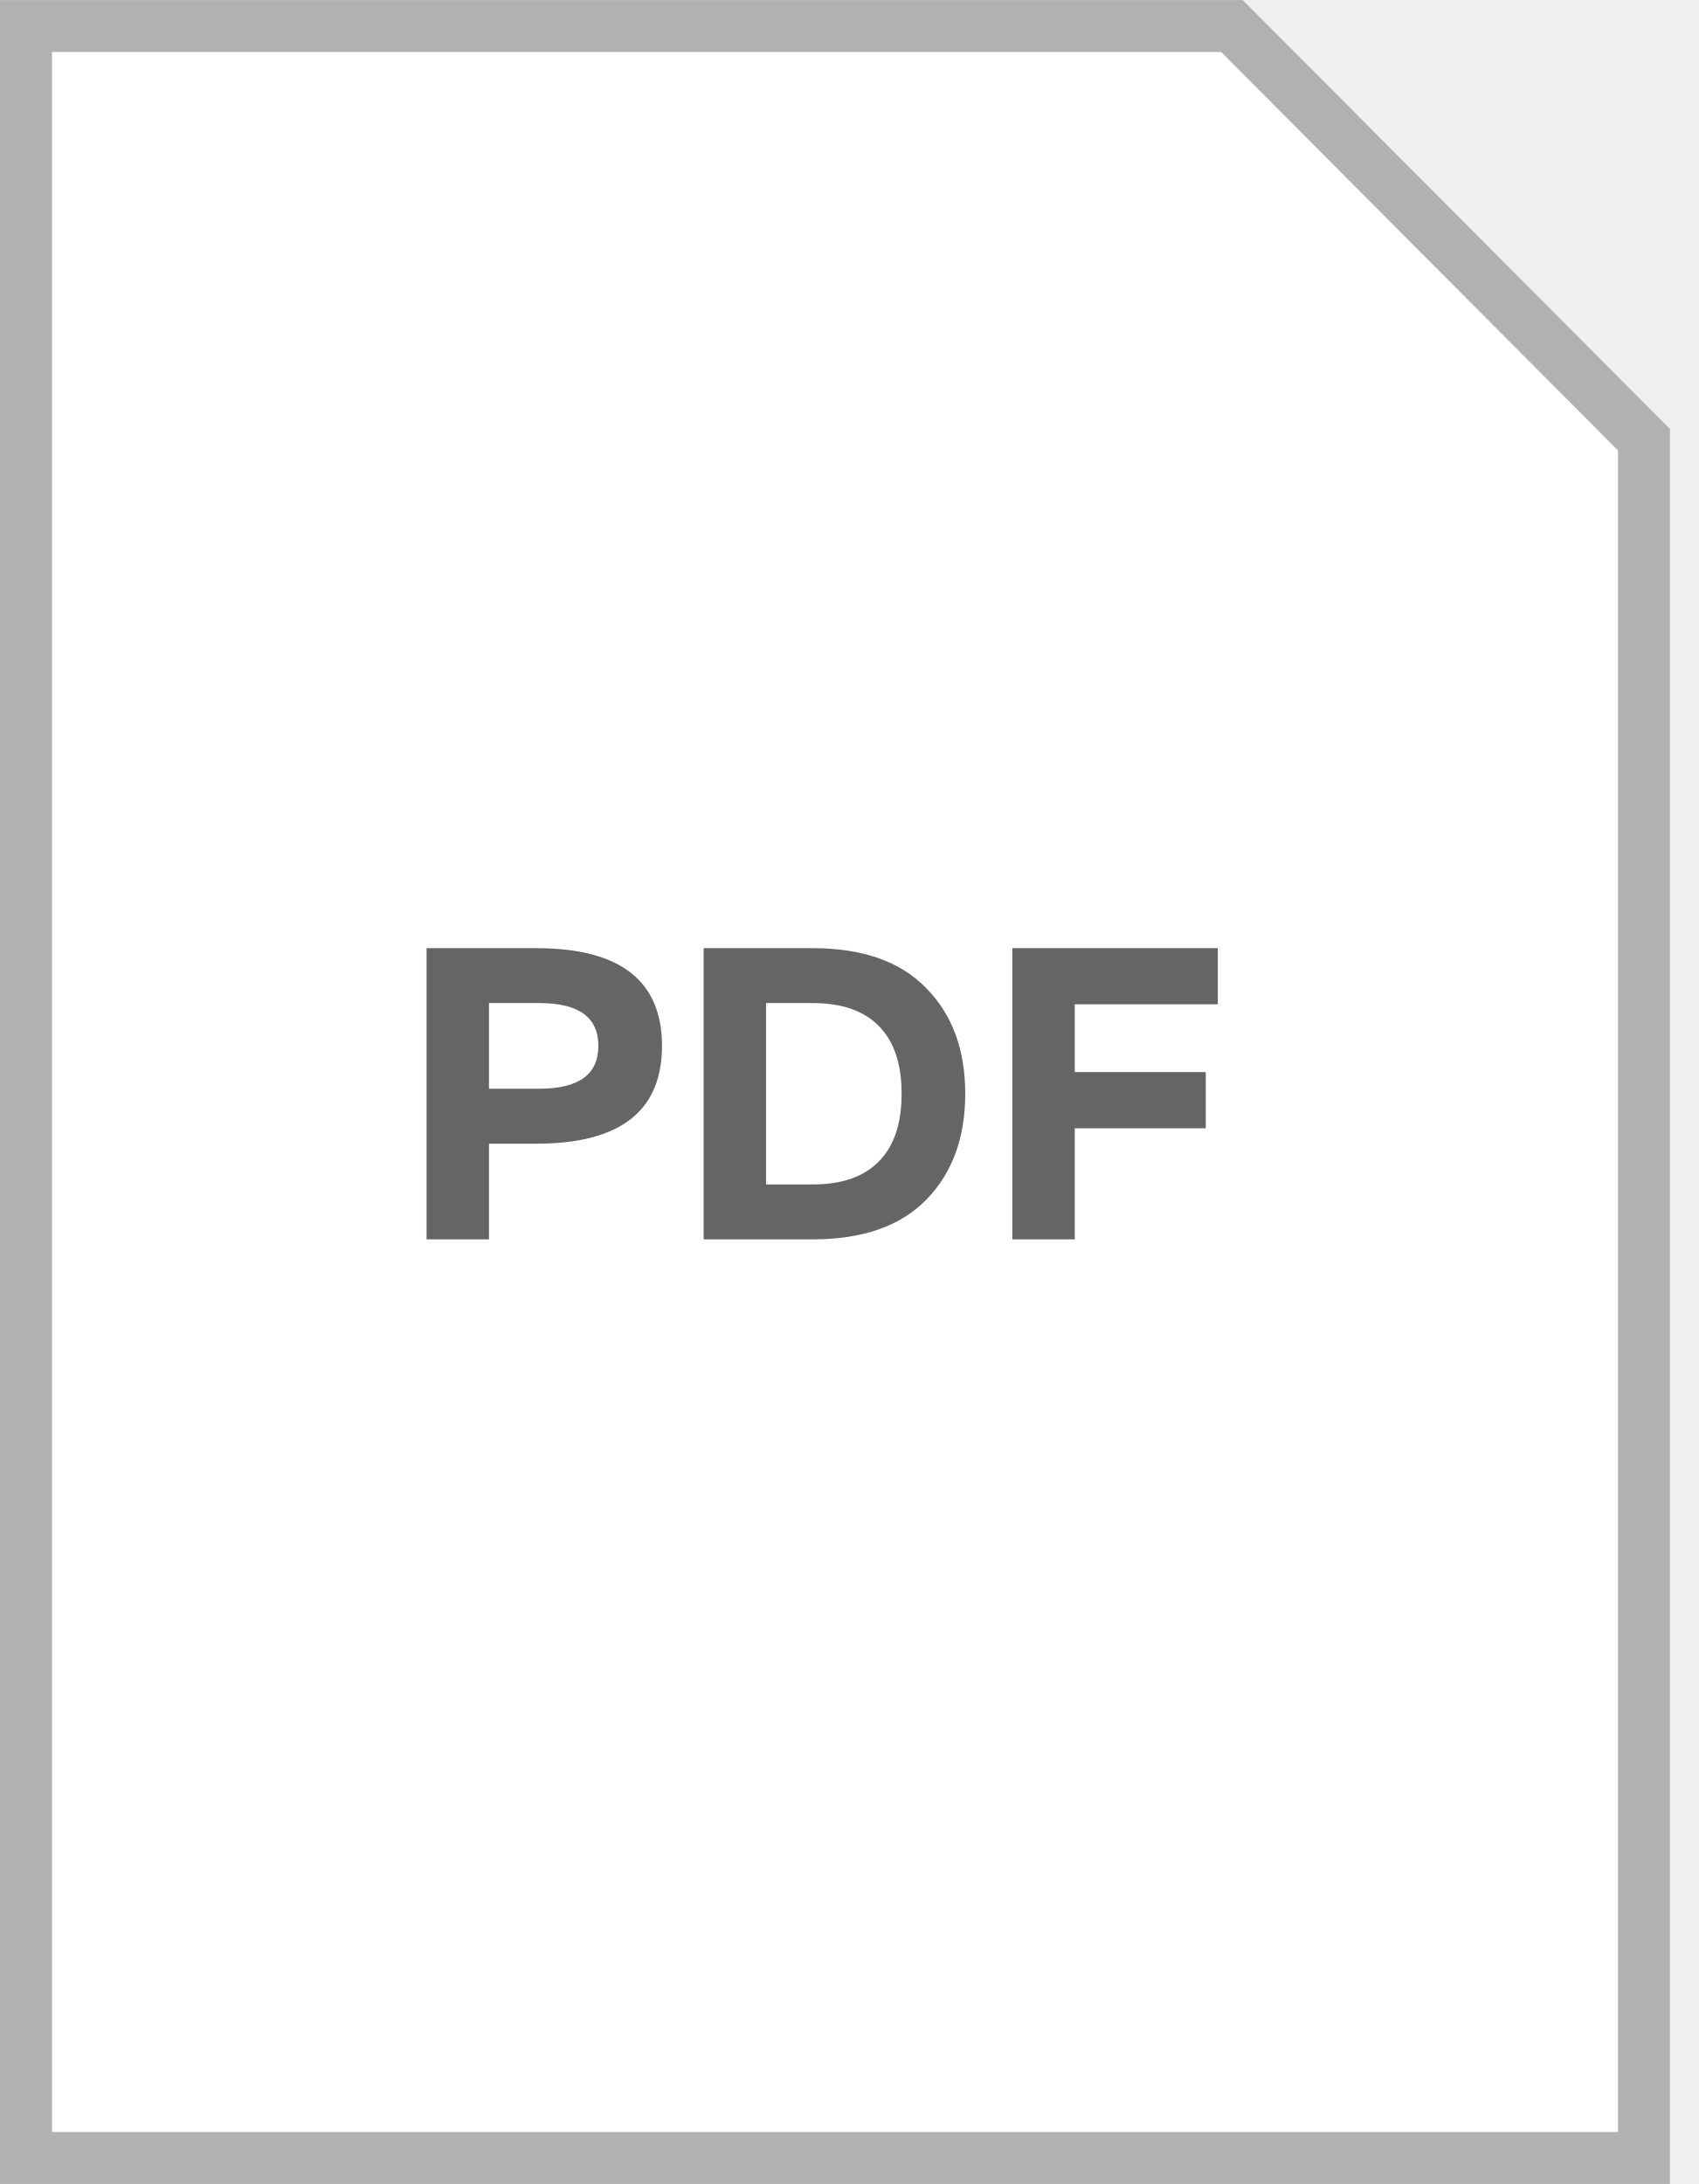
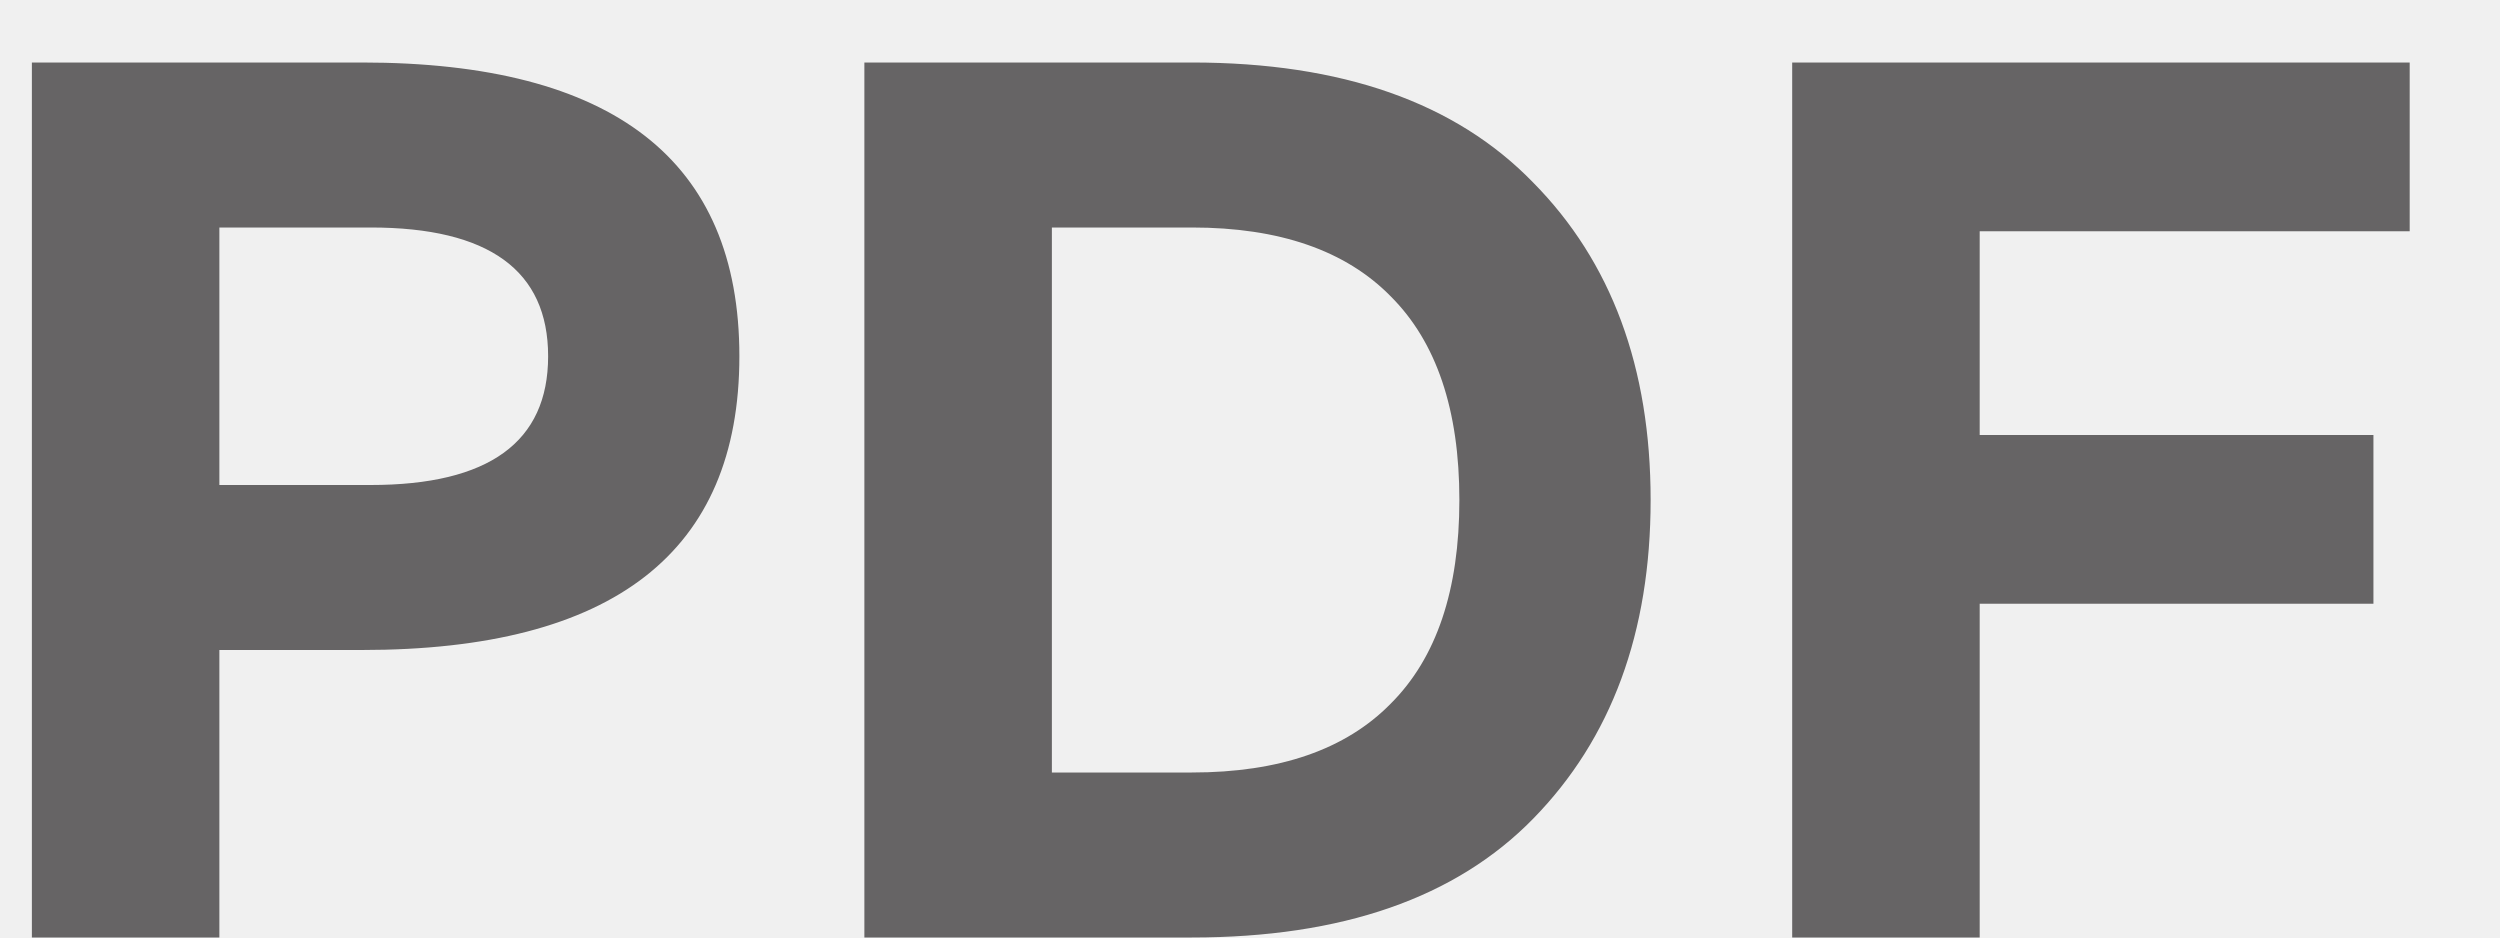
- <svg xmlns="http://www.w3.org/2000/svg" width="28" height="36" viewBox="0 0 28 36" fill="none">
-   <path d="M0 0H20.487L24.008 3.536L27.529 7.071V36H0V0Z" fill="white" />
-   <path d="M0.429 0.429H20.309L23.704 3.838L27.101 7.248V35.571H0.429V0.429Z" stroke="#666465" stroke-opacity="0.5" stroke-width="0.857" />
-   <path d="M7.032 15.629H8.842C10.223 15.629 10.913 16.166 10.913 17.24C10.913 18.314 10.223 18.852 8.842 18.852H8.061V20.429H7.032V15.629ZM8.89 17.946C9.54 17.946 9.864 17.711 9.864 17.24C9.864 16.769 9.54 16.534 8.89 16.534H8.061V17.946H8.89ZM11.599 15.629H13.396C14.219 15.629 14.842 15.848 15.268 16.287C15.697 16.721 15.912 17.302 15.912 18.029C15.912 18.756 15.697 19.338 15.268 19.777C14.842 20.212 14.219 20.429 13.396 20.429H11.599V15.629ZM14.486 19.146C14.737 18.895 14.863 18.522 14.863 18.029C14.863 17.535 14.737 17.162 14.486 16.911C14.239 16.66 13.876 16.534 13.396 16.534H12.628V19.524H13.396C13.876 19.524 14.239 19.398 14.486 19.146ZM16.688 15.629H20.076V16.554H17.717V17.672H19.877V18.598H17.717V20.429H16.688V15.629Z" fill="#666465" />
+ <svg xmlns="http://www.w3.org/2000/svg" width="16" height="6" viewBox="0 0 16 6" fill="none">
+   <path d="M0.204 0.4H2.316C3.927 0.4 4.732 1.027 4.732 2.28C4.732 3.533 3.927 4.16 2.316 4.16H1.404V6H0.204V0.4ZM2.372 3.104C3.129 3.104 3.508 2.829 3.508 2.28C3.508 1.731 3.129 1.456 2.372 1.456H1.404V3.104H2.372ZM5.532 0.4H7.628C8.588 0.4 9.316 0.656 9.812 1.168C10.313 1.675 10.564 2.352 10.564 3.2C10.564 4.048 10.313 4.728 9.812 5.24C9.316 5.747 8.588 6 7.628 6H5.532V0.4ZM8.9 4.504C9.194 4.211 9.34 3.776 9.34 3.2C9.34 2.624 9.194 2.189 8.9 1.896C8.612 1.603 8.188 1.456 7.628 1.456H6.732V4.944H7.628C8.188 4.944 8.612 4.797 8.9 4.504ZM11.47 0.4H15.422V1.48H12.67V2.784H15.19V3.864H12.67V6H11.47V0.4Z" fill="#666465" />
</svg>
